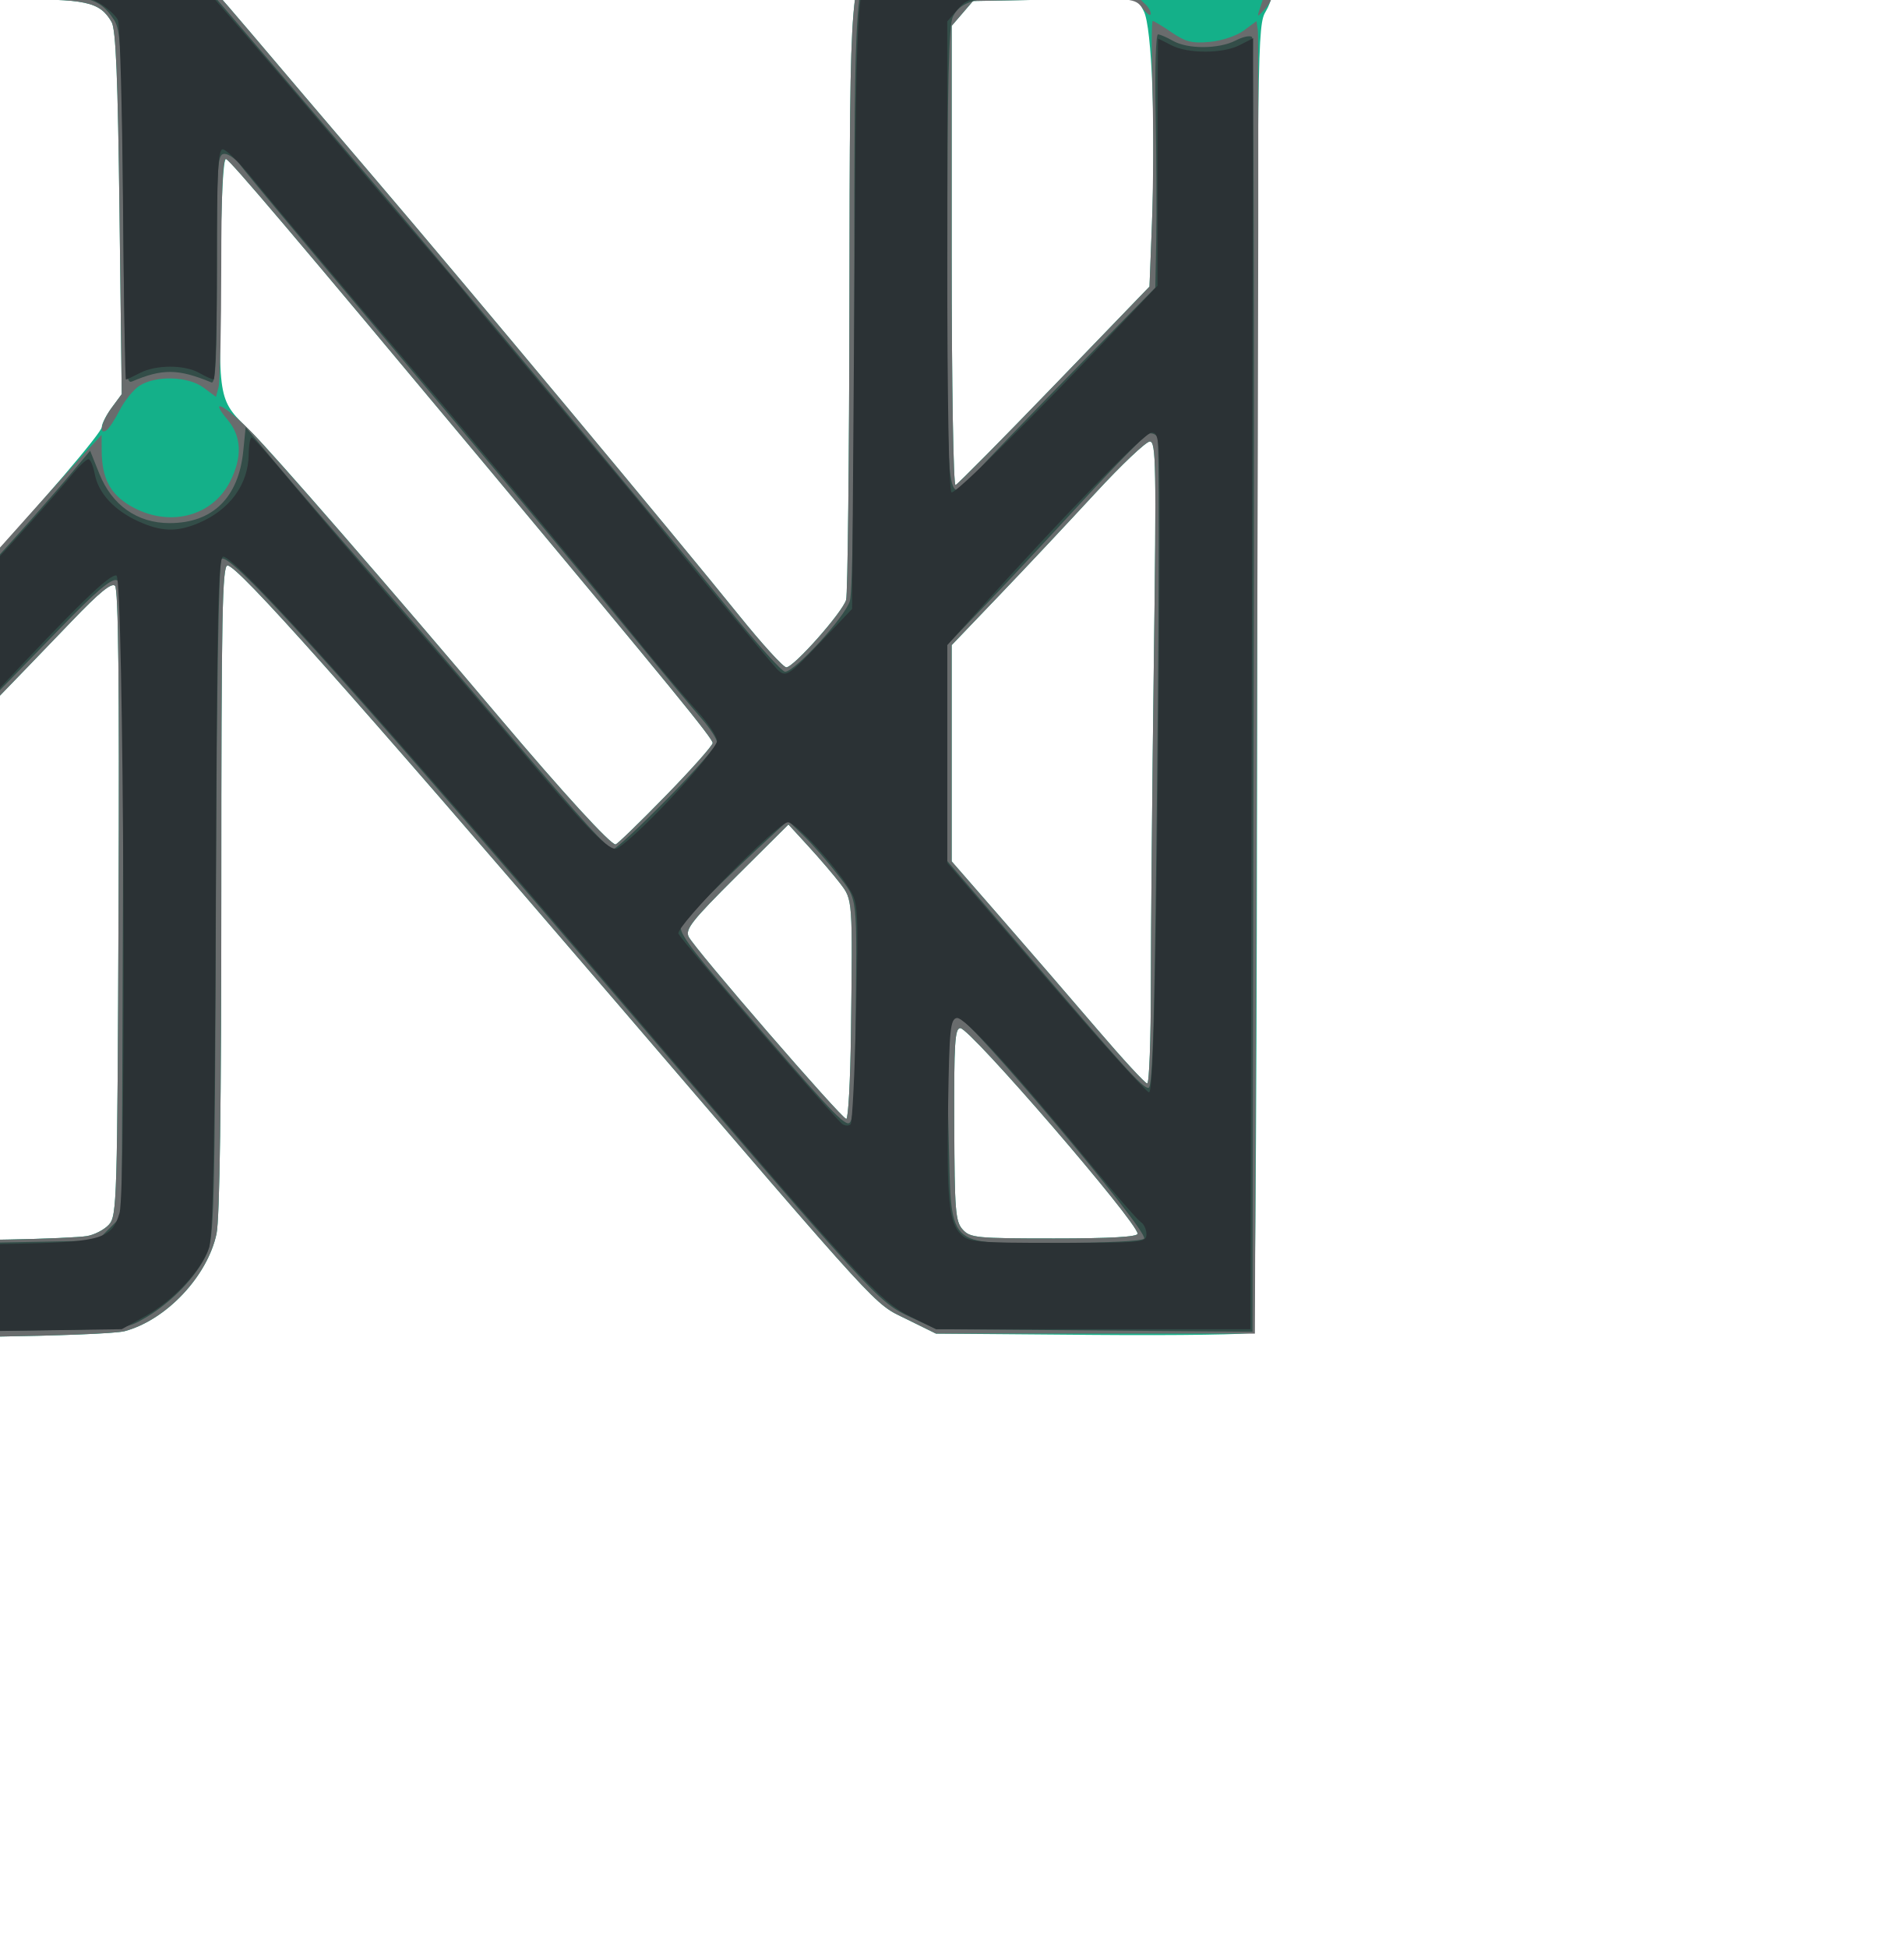
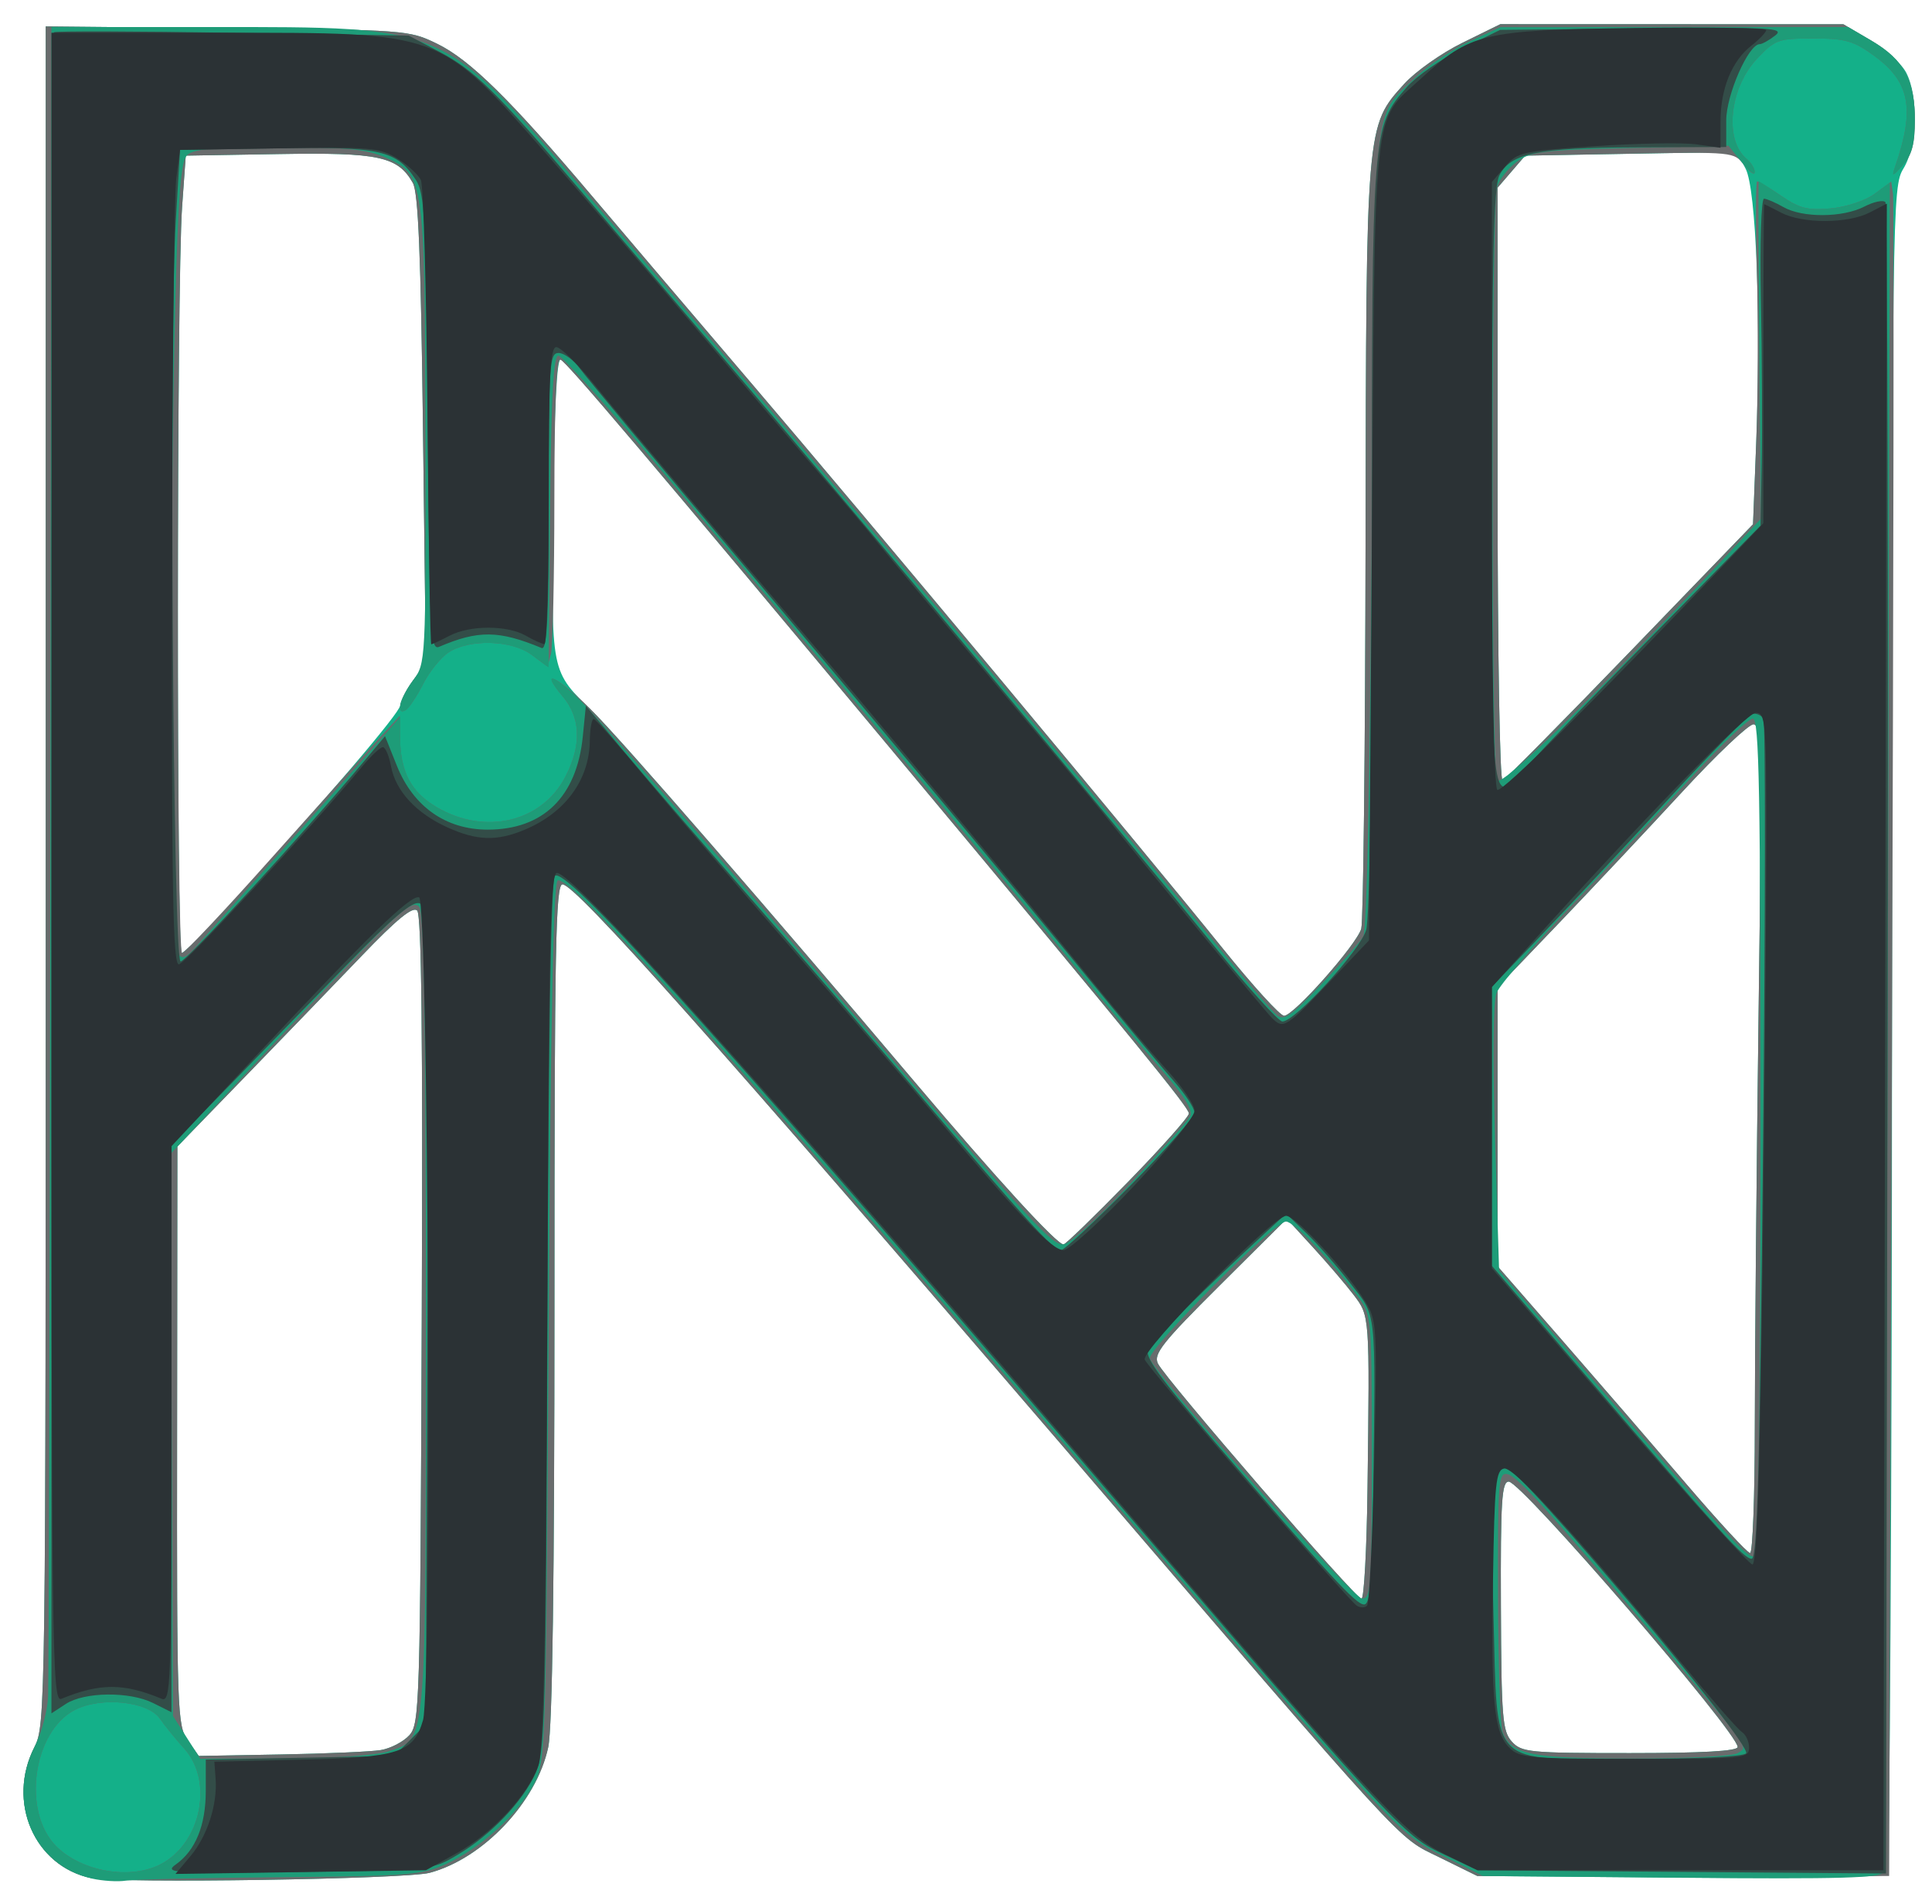
- <svg xmlns="http://www.w3.org/2000/svg" viewBox="365 270 430 440" fill="none">
+ <svg xmlns="http://www.w3.org/2000/svg" viewBox="318 243 338 333" fill="none">
  <path fill="#14B089" d="M 333.901,571.58 C 324.056,569.553 319.151,558.234 324,548.73 c 1.973,-3.868 2,-5.894 2,-152.512 V 247.626 l 31.75,0.302 c 31.328,0.298 31.816,0.334 36.75,2.742 5.714,2.788 12.78,9.737 27.024,26.575 5.487,6.486 18.084,21.286 27.993,32.889 20.684,24.219 68.485,81.543 82.438,98.861 5.2,6.454 10.01,11.735 10.688,11.735 1.68,0 12.699,-12.434 13.508,-15.242 0.358,-1.242 0.695,-31.764 0.75,-67.826 0.111,-73.071 0.069,-72.571 6.764,-79.981 1.953,-2.162 6.536,-5.398 10.184,-7.19 l 6.633,-3.26 30.009,0.009 30.009,0.009 4.744,2.78 c 2.609,1.529 5.422,4.091 6.25,5.692 2.182,4.219 1.933,12.797 -0.485,16.764 -1.954,3.205 -1.984,5.442 -2.003,150.456 -0.011,80.962 -0.393,147.577 -0.85,148.034 -0.457,0.457 -16.777,0.702 -36.268,0.544 l -35.437,-0.288 -6.693,-3.296 c -7.522,-3.704 -4.372,-0.264 -66.091,-72.204 -60.289,-70.273 -84.979,-98 -87.266,-98 -1.19,0 -1.402,11.038 -1.402,72.951 0,48.725 -0.361,74.633 -1.086,78.016 -2.06,9.604 -11.388,19.484 -20.751,21.979 -4.196,1.118 -54.496,1.886 -59.261,0.904 z m 50.712,-22.379 c 1.712,-0.281 3.962,-1.449 5,-2.595 1.806,-1.995 1.899,-5.11 2.17,-72.648 0.198,-49.493 -0.04,-70.885 -0.796,-71.642 -0.772,-0.772 -3.534,1.483 -9.703,7.918 -4.743,4.948 -13.94,14.478 -20.437,21.177 l -11.813,12.181 -0.052,50.615 c -0.05,48.384 0.033,50.735 1.871,53.319 l 1.923,2.704 14.362,-0.259 c 7.899,-0.142 15.763,-0.489 17.475,-0.77 z M 622,548.661 c 0,-2.577 -37.825,-46.432 -40.048,-46.432 -1.228,0 -1.44,3.362 -1.371,21.735 0.073,19.562 0.264,21.936 1.905,23.75 1.705,1.884 3.047,2.015 20.669,2.015 12.699,0 18.845,-0.348 18.845,-1.068 z m -64.757,-45.182 c 0.385,-30.503 0.407,-30.209 -2.448,-33.951 -1.384,-1.815 -4.577,-5.549 -7.095,-8.299 l -4.578,-5 -11.742,11.686 c -10.019,9.972 -11.606,11.975 -10.811,13.653 1.247,2.633 34.589,41.161 35.621,41.161 0.446,0 0.92,-8.662 1.053,-19.25 z m 67.758,-11 c 5.9e-4,-12.238 0.299,-44.862 0.663,-72.5 0.595,-45.161 0.504,-50.25 -0.899,-50.25 -0.859,0 -6.438,5.287 -12.398,11.75 -5.96,6.463 -15.681,16.81 -21.602,22.994 L 580,415.717 v 24.419 24.419 l 11.25,12.898 c 6.188,7.094 15.941,18.383 21.675,25.087 5.734,6.704 10.796,12.189 11.25,12.189 0.454,0 0.825,-10.012 0.826,-22.25 z M 515.342,449.8 C 521.204,443.789 526,438.399 526,437.822 c 0,-1.05 -9.332,-12.471 -50.674,-62.018 -44.14,-52.899 -58.26,-69.553 -59.251,-69.883 -0.657,-0.219 -1.108,8.843 -1.292,25.986 -0.317,29.488 -0.564,28.248 7.14,35.822 4.763,4.683 31.274,35.195 56.043,64.5 14.287,16.903 24.905,28.5 26.095,28.5 0.343,0 5.419,-4.918 11.281,-10.93 z M 358.089,401.48 C 374.991,382.922 388,367.682 388,366.439 c 0,-0.726 1.012,-2.692 2.25,-4.368 l 2.25,-3.047 -0.5,-40.897 c -0.374,-30.617 -0.822,-41.46 -1.78,-43.137 -2.642,-4.624 -5.938,-5.332 -23.469,-5.035 l -16.252,0.275 -0.644,9 c -0.938,13.101 -0.999,130.5 -0.068,130.5 0.433,0 4.169,-3.712 8.302,-8.25 z m 245.126,-44.499 21.473,-22.249 0.557,-14.251 c 0.857,-21.924 -0.007,-44.388 -1.844,-47.94 l -1.534,-2.967 -18.522,0.329 -18.522,0.329 -2.412,2.806 L 580,275.841 v 52.028 c 0,29.154 0.383,51.881 0.871,51.694 0.479,-0.183 10.534,-10.346 22.344,-22.583 z" />
  <path fill="#696C6D" d="M 333.901,571.58 C 324.056,569.553 319.151,558.234 324,548.73 c 1.973,-3.868 2,-5.894 2,-152.512 V 247.626 l 31.75,0.302 c 31.328,0.298 31.816,0.334 36.75,2.742 5.714,2.788 12.78,9.737 27.024,26.575 5.487,6.486 18.084,21.286 27.993,32.889 20.684,24.219 68.485,81.543 82.438,98.861 5.2,6.454 10.01,11.735 10.688,11.735 1.68,0 12.699,-12.434 13.508,-15.242 0.358,-1.242 0.695,-31.764 0.75,-67.826 0.111,-73.071 0.069,-72.571 6.764,-79.981 1.953,-2.162 6.536,-5.398 10.184,-7.19 l 6.633,-3.26 30.009,0.009 30.009,0.009 4.744,2.78 c 5.803,3.401 7.755,6.936 7.755,14.042 0,4.09 -0.517,6.024 -2.084,7.8 -1.817,2.059 -1.995,2.105 -1.392,0.361 3.54,-10.23 2.647,-14.914 -3.724,-19.529 -3.544,-2.568 -4.982,-2.972 -10.583,-2.972 -6.123,0 -6.666,0.196 -9.81,3.529 -4.839,5.131 -5.798,14.243 -1.844,17.524 0.79,0.655 1.426,1.699 1.413,2.319 -0.012,0.62 -0.83,0.077 -1.817,-1.206 -1.783,-2.318 -1.921,-2.331 -20.066,-2 l -18.271,0.334 -2.412,2.806 L 580,275.841 v 52.028 c 0,29.154 0.383,51.881 0.871,51.694 0.479,-0.183 10.534,-10.346 22.344,-22.583 l 21.473,-22.249 0.556,-14.251 c 0.306,-7.838 0.359,-21.338 0.119,-30.001 -0.241,-8.662 -0.216,-15.75 0.055,-15.75 0.271,0 2.2,1.166 4.287,2.592 3.143,2.147 4.621,2.514 8.609,2.141 2.728,-0.256 6.057,-1.37 7.683,-2.572 l 2.869,-2.121 0.317,2.23 c 0.174,1.227 0.092,67.93 -0.183,148.23 l -0.5,146 h -36.023 -36.023 l -6.694,-3.296 c -7.523,-3.704 -4.371,-0.262 -66.092,-72.204 -60.289,-70.273 -84.979,-98 -87.266,-98 -1.19,0 -1.402,11.038 -1.402,72.951 0,48.725 -0.361,74.633 -1.086,78.016 -2.06,9.604 -11.388,19.484 -20.751,21.979 -4.196,1.118 -54.496,1.886 -59.261,0.904 z m 12.193,-2.399 c 7.073,-3.658 9.301,-14.493 4.156,-20.212 -1.512,-1.681 -3.442,-4.055 -4.289,-5.275 -2.106,-3.036 -10.303,-3.874 -14.855,-1.52 -7.375,3.814 -9.29,17.832 -3.26,23.862 4.442,4.442 12.914,5.902 18.248,3.144 z m 38.519,-19.98 c 1.712,-0.281 3.962,-1.449 5,-2.595 1.806,-1.995 1.899,-5.11 2.17,-72.648 0.198,-49.493 -0.04,-70.885 -0.796,-71.642 -0.772,-0.772 -3.534,1.483 -9.703,7.918 -4.743,4.948 -13.94,14.478 -20.437,21.177 l -11.813,12.181 -0.052,50.615 c -0.05,48.384 0.033,50.735 1.871,53.319 l 1.923,2.704 14.362,-0.259 c 7.899,-0.142 15.763,-0.489 17.475,-0.77 z M 622,548.661 c 0,-2.577 -37.825,-46.432 -40.048,-46.432 -1.228,0 -1.44,3.362 -1.371,21.735 0.073,19.562 0.264,21.936 1.905,23.75 1.705,1.884 3.047,2.015 20.669,2.015 12.699,0 18.845,-0.348 18.845,-1.068 z m -64.757,-45.182 c 0.385,-30.503 0.407,-30.209 -2.448,-33.951 -1.384,-1.815 -4.577,-5.549 -7.095,-8.299 l -4.578,-5 -11.742,11.686 c -10.019,9.972 -11.606,11.975 -10.811,13.653 1.247,2.633 34.589,41.161 35.621,41.161 0.446,0 0.92,-8.662 1.053,-19.25 z m 67.758,-11 c 5.9e-4,-12.238 0.299,-44.862 0.663,-72.5 0.595,-45.161 0.504,-50.25 -0.899,-50.25 -0.859,0 -6.438,5.287 -12.398,11.75 -5.96,6.463 -15.681,16.81 -21.602,22.994 L 580,415.717 v 24.419 24.419 l 11.25,12.898 c 6.188,7.094 15.941,18.383 21.675,25.087 5.734,6.704 10.796,12.189 11.25,12.189 0.454,0 0.825,-10.012 0.826,-22.25 z M 515.342,449.8 C 521.204,443.789 526,438.399 526,437.822 c 0,-1.05 -9.332,-12.471 -50.674,-62.018 -44.383,-53.191 -58.262,-69.554 -59.284,-69.894 -0.704,-0.235 -1.046,7.713 -1.056,24.486 -0.008,13.658 -0.279,25.825 -0.604,27.036 l -0.591,2.203 -2.856,-2.112 c -3.466,-2.562 -10.826,-2.75 -14.461,-0.369 -1.347,0.882 -3.348,3.367 -4.447,5.522 -1.099,2.155 -2.455,4.2 -3.013,4.544 -1.824,1.127 -1.065,-2.034 1.236,-5.15 l 2.25,-3.047 -0.5,-40.897 c -0.374,-30.617 -0.822,-41.46 -1.78,-43.137 -2.642,-4.624 -5.938,-5.332 -23.469,-5.035 l -16.252,0.275 -0.644,9 c -0.975,13.628 -0.98,130.5 -0.005,130.5 0.468,0 7.555,-7.524 15.75,-16.72 8.195,-9.196 16.575,-18.533 18.624,-20.75 l 3.725,-4.03 0.025,3.601 c 0.043,6.187 1.892,9.737 6.467,12.418 8.483,4.971 18.432,2.567 22.517,-5.44 2.823,-5.534 2.64,-10.213 -0.549,-14.002 -4.218,-5.013 -0.886,-3.505 4.816,2.18 5.454,5.437 31.667,35.58 56.739,65.243 14.287,16.903 24.905,28.5 26.095,28.5 0.343,0 5.419,-4.918 11.281,-10.93 z" />
-   <path fill="#1E9C78" d="path5" />
+   <path fill="#1E9C78" d="m 334.123,571.688 c -10.236,-2.297 -15.019,-13.361 -10.015,-23.17 1.159,-2.273 2.2,-6.192 2.312,-8.71 0.112,-2.518 0.289,-69.266 0.392,-148.328 L 327,247.73 h 27.79 c 41.652,0 40.563,-0.475 65.288,28.5 46.146,54.078 81.658,96.431 111.159,132.573 4.747,5.815 9.306,11.134 10.132,11.819 1.261,1.047 2.513,0.179 7.816,-5.418 3.473,-3.665 6.764,-7.409 7.314,-8.319 0.628,-1.039 1.186,-27.509 1.5,-71.155 0.557,-77.418 0.015,-71.821 7.668,-79.191 2.108,-2.03 6.307,-4.838 9.332,-6.24 l 5.5,-2.549 30.412,-0.01 30.412,-0.01 4.332,2.539 c 5.397,3.163 7.343,6.821 7.343,13.801 0,4.09 -0.517,6.024 -2.084,7.8 -1.817,2.059 -1.995,2.105 -1.392,0.361 3.54,-10.23 2.647,-14.914 -3.724,-19.529 -3.544,-2.567 -4.982,-2.97 -10.583,-2.97 -6.123,0 -6.666,0.196 -9.81,3.529 -4.839,5.131 -5.798,14.243 -1.844,17.524 0.79,0.655 1.433,1.699 1.431,2.319 -0.003,0.62 -1.038,-0.164 -2.301,-1.742 l -2.297,-2.87 -17.157,0.393 c -15.426,0.354 -17.436,0.602 -19.925,2.46 -1.522,1.137 -3.071,3.151 -3.442,4.477 -0.99,3.538 -0.991,102.176 -0.002,103.737 0.806,1.271 17.176,-14.716 38.983,-38.07 l 7.23,-7.743 -0.293,-29.508 c -0.161,-16.229 -0.2,-29.507 -0.087,-29.507 0.113,4e-4 1.913,1.167 4,2.592 3.143,2.147 4.621,2.514 8.609,2.141 2.648,-0.248 6.052,-1.366 7.564,-2.484 l 2.75,-2.033 -0.379,147.142 c -0.208,80.928 -0.571,147.732 -0.805,148.452 -0.343,1.053 -7.219,1.249 -35.212,1 l -34.785,-0.309 -6.973,-3.5 c -7.983,-4.007 -7.496,-3.48 -62.354,-67.5 -65.68,-76.649 -90.187,-103.977 -92.541,-103.193 -0.752,0.251 -1.229,23.595 -1.578,77.276 -0.498,76.628 -0.508,76.932 -2.678,80.985 -2.76,5.157 -9.243,11.04 -15.2,13.794 -4.276,1.977 -6.457,2.153 -29.122,2.347 -13.475,0.115 -25.625,0.389 -27,0.608 -1.375,0.219 -4.02,0.057 -5.877,-0.36 z m 11.971,-2.507 c 7.073,-3.658 9.301,-14.493 4.156,-20.212 -1.512,-1.681 -3.442,-4.055 -4.289,-5.275 -2.106,-3.036 -10.303,-3.874 -14.855,-1.52 -7.375,3.814 -9.29,17.832 -3.26,23.862 4.442,4.442 12.914,5.902 18.248,3.144 z m 39.894,-19.758 c 6.755,-2.311 6.512,0.562 6.512,-76.893 0,-52.069 -0.297,-69.997 -1.175,-70.875 -1.438,-1.439 -3.796,0.795 -26.815,25.408 l -16.678,17.833 0.216,49.167 0.216,49.167 2.383,3.75 2.383,3.75 14.736,-0.056 c 8.647,-0.033 16.177,-0.55 18.224,-1.25 z M 622,549.743 c 1.847,-1.177 2.517,-0.211 -12.596,-18.153 -20.335,-24.141 -25.931,-30.338 -27.703,-30.679 -1.561,-0.301 -1.695,1.469 -1.63,21.496 0.039,12.003 0.399,22.66 0.801,23.682 1.534,3.9 4.836,4.57 22.629,4.591 9.35,0.011 17.675,-0.41 18.5,-0.936 z m -64,-51.819 c 0,-24.167 -0.058,-24.883 -2.25,-27.811 -5.163,-6.896 -11.351,-13.382 -12.766,-13.383 -2.036,-6.6e-4 -24.334,22.447 -23.823,23.983 0.948,2.845 35.481,41.918 37.089,41.965 1.621,0.048 1.75,-1.777 1.75,-24.754 z m 68,-56.253 c 0,-60.369 -0.231,-72.941 -1.343,-72.941 -0.738,0 -5.351,4.369 -10.25,9.708 -4.899,5.34 -14.469,15.577 -21.267,22.75 -6.798,7.173 -12.794,14.167 -13.325,15.542 -0.596,1.543 -0.694,11.322 -0.257,25.538 l 0.708,23.038 18.445,21.462 c 23.132,26.915 25.193,29.139 26.349,28.425 C 625.633,514.839 626,486.094 626,441.671 Z m -110.397,8.625 c 5.359,-5.739 10.124,-11.114 10.589,-11.945 0.618,-1.103 -0.993,-3.616 -5.972,-9.316 -3.75,-4.293 -9.71,-11.405 -13.244,-15.805 -6.334,-7.885 -38.048,-45.945 -72.493,-87 -9.69,-11.55 -18.151,-21 -18.801,-21 -0.874,0 -1.251,7.111 -1.448,27.268 l -0.266,27.268 -2.945,-2.177 c -3.554,-2.627 -10.868,-2.846 -14.549,-0.434 -1.347,0.882 -3.348,3.367 -4.447,5.522 -1.099,2.155 -2.455,4.2 -3.013,4.544 -1.823,1.127 -1.065,-2.034 1.236,-5.152 2.247,-3.046 2.25,-3.101 2.171,-42.444 -0.091,-45.169 -0.204,-45.984 -6.781,-48.971 -3.441,-1.562 -6.619,-1.884 -18.819,-1.902 -11.315,-0.017 -15.001,0.301 -16.087,1.387 -1.098,1.098 -1.555,6.895 -2.069,26.25 -1.034,38.901 -0.791,111.61 0.38,113.341 0.852,1.261 1.447,1.005 3.735,-1.609 1.496,-1.71 8.121,-9.141 14.721,-16.513 6.6,-7.372 13.912,-15.599 16.25,-18.282 l 4.25,-4.878 v 3.492 c 0,6.044 1.88,9.635 6.442,12.309 8.483,4.971 18.432,2.567 22.517,-5.44 2.823,-5.534 2.64,-10.213 -0.549,-14.002 -4.348,-5.167 -0.738,-3.421 4.492,2.173 5.645,6.038 24.534,27.828 50.929,58.75 26.97,31.595 30.098,35 32.161,35 1.08,0 5.971,-4.395 11.61,-10.434 z" />
  <path fill="#334D48" d="M 348.756,569.218 C 352.219,566.746 354,562.375 354,556.346 v -5.482 l 16.48,-0.317 16.48,-0.317 2.77,-2.772 2.77,-2.772 0.282,-71.497 c 0.26,-65.838 0.15,-71.547 -1.377,-72.134 -1.212,-0.465 -4.647,2.441 -12.732,10.769 -6.09,6.273 -15.483,15.924 -20.873,21.445 L 348,443.308 v 49.634 49.634 l -3.229,-1.611 c -4.102,-2.046 -12.021,-1.957 -15.27,0.172 L 327,542.776 V 395.919 c 0,-80.771 0.186,-147.044 0.414,-147.273 0.228,-0.229 14.29,-0.192 31.25,0.083 l 30.836,0.5 5.356,2.82 c 6.157,3.243 10.105,7.116 24.374,23.909 5.649,6.649 18.376,21.58 28.284,33.179 19.618,22.97 65.69,78.203 82.865,99.341 5.921,7.287 11.309,13.25 11.973,13.25 2.24,0 13.634,-12.46 14.658,-16.029 0.61,-2.127 0.992,-28.5 0.992,-68.533 0,-71.698 0.022,-71.976 6.128,-78.932 1.673,-1.906 6.03,-4.937 9.681,-6.736 l 6.639,-3.271 25.026,-0.258 c 22.463,-0.231 24.827,-0.103 23.085,1.25 -1.068,0.829 -2.286,1.508 -2.708,1.508 -1.958,0 -5.851,8.875 -5.851,13.338 v 4.662 l -15.75,0.056 c -17.298,0.062 -21.984,1.029 -23.959,4.944 -0.967,1.916 -1.265,14.712 -1.276,54.75 -0.016,58.321 -0.335,56.044 6.716,48 2.049,-2.337 11.948,-12.635 21.997,-22.882 L 626,334.965 l 0.208,-10.868 c 0.114,-5.977 0.053,-18.855 -0.136,-28.618 -0.193,-9.924 0.046,-17.734 0.542,-17.715 0.487,0.019 2.011,0.679 3.386,1.465 3.345,1.912 10.384,1.87 14.165,-0.085 1.686,-0.872 3.351,-1.209 3.7,-0.75 0.349,0.459 0.512,66.439 0.362,146.621 l -0.273,145.786 -35.727,-0.286 -35.727,-0.286 -5.612,-2.632 c -7.696,-3.609 -7.277,-3.151 -70.784,-77.368 -58.568,-68.445 -83.264,-95.74 -85.03,-93.974 -0.661,0.661 -1.11,27.397 -1.293,76.993 -0.261,70.643 -0.407,76.261 -2.079,79.98 -2.254,5.012 -7.844,10.86 -13.701,14.332 -4.486,2.659 -4.574,2.669 -28,2.967 -21.822,0.278 -23.339,0.184 -21.244,-1.311 z M 623.479,549.763 c 1.019,-1.648 -39.658,-50.034 -42.063,-50.034 -2.352,0 -2.735,4.629 -2.136,25.775 0.774,27.283 -1.212,25.225 24.335,25.225 11.318,0 19.513,-0.399 19.864,-0.966 z m -65.236,-45.784 c 0.403,-32.715 0.659,-30.398 -4.023,-36.456 -2.25,-2.912 -5.693,-6.843 -7.651,-8.736 l -3.56,-3.442 -3.19,2.942 c -10.793,9.954 -20.141,19.177 -20.931,20.652 -0.732,1.367 1.633,4.686 11.76,16.5 20.062,23.405 24.551,28.289 25.997,28.289 1.085,0 1.403,-3.924 1.598,-19.75 z m 68.202,-61.2 c 0.405,-40.122 0.428,-73.447 0.052,-74.055 -0.376,-0.608 -1.25,-0.968 -1.943,-0.8 -0.693,0.168 -7.252,6.83 -14.575,14.805 -7.323,7.975 -17.29,18.642 -22.147,23.705 L 579,415.64 v 24.416 24.416 l 16.165,18.879 c 24.201,28.263 27.924,32.379 29.293,32.379 0.984,0 1.409,-15.596 1.987,-72.95 z m -110.64,7.603 c 6.157,-6.241 11.178,-11.978 11.157,-12.75 -0.021,-0.772 -1.617,-3.204 -3.547,-5.404 -1.93,-2.2 -8.3,-9.85 -14.155,-17 -16.127,-19.695 -32.072,-38.818 -61.287,-73.5 -14.594,-17.325 -27.42,-32.723 -28.504,-34.219 -1.084,-1.495 -2.758,-2.733 -3.72,-2.75 -1.623,-0.029 -1.75,1.865 -1.75,26.052 0,20.476 -0.269,25.972 -1.25,25.565 -7.472,-3.099 -11.063,-3.141 -17.92,-0.21 -1.54,0.658 -1.695,-2.371 -2,-39.158 -0.298,-36.029 -0.5,-40.13 -2.09,-42.555 -3.402,-5.189 -6.122,-5.8 -24.488,-5.499 l -16.753,0.274 -0.747,12.5 c -1.189,19.899 -0.47,129.5 0.85,129.5 0.979,0 21.763,-22.682 31.934,-34.851 l 3.824,-4.575 2.069,5.17 c 2.866,7.161 8.582,11.185 15.89,11.185 9.722,0 15.586,-5.743 16.642,-16.298 l 0.537,-5.369 6.995,8.369 c 3.847,4.603 13.3,15.569 21.007,24.369 7.706,8.8 21.433,24.76 30.505,35.466 18.447,21.773 23.243,27.034 24.644,27.034 0.528,0 5.998,-5.106 12.155,-11.346 z" />
  <path fill="#2B3235" d="m 351.325,567.755 c 2.934,-3.487 4.732,-9.017 4.397,-13.529 L 355.5,551.23 370.48,550.886 c 17.353,-0.398 19.877,-1.208 21.525,-6.912 1.592,-5.51 0.936,-143.431 -0.684,-143.971 -1.459,-0.486 -8.682,6.527 -28.2,27.384 L 348,443.545 v 48.699 c 0,45.99 -0.097,48.659 -1.75,47.973 -6.638,-2.754 -10.743,-2.752 -17.5,0.011 -1.662,0.679 -1.75,-6.636 -1.75,-145.392 v -146.107 h 29.489 c 39.235,0 38.184,-0.392 57.238,21.373 5.925,6.768 17.748,20.564 26.273,30.657 8.525,10.093 18.447,21.752 22.048,25.911 3.601,4.158 7.651,8.965 9,10.681 1.349,1.717 10.341,12.517 19.984,24 9.642,11.483 18.642,22.281 20,23.995 6.231,7.867 28.024,34.296 29.488,35.76 2.022,2.022 2.452,1.747 10.486,-6.721 l 6.494,-6.844 0.505,-69.656 c 0.569,-78.478 0.019,-73.235 8.505,-81.058 8.737,-8.054 10.804,-8.549 37.24,-8.927 12.787,-0.183 23.25,-0.023 23.25,0.354 0,0.378 -1.18,1.614 -2.621,2.748 C 620.967,253.688 619,258.534 619,264.259 v 4.593 l -4.25,-0.597 c -2.337,-0.328 -10.302,-0.184 -17.7,0.321 -12.811,0.874 -13.559,1.044 -15.75,3.591 L 579,274.841 v 52.885 c 0,32.306 0.37,53.114 0.95,53.472 0.83,0.513 17.408,-15.952 39.581,-39.311 L 626.5,334.546 v -27.909 c 0,-15.35 0.061,-27.908 0.136,-27.908 0.075,2.7e-4 1.425,0.673 3,1.494 3.728,1.944 11.661,1.921 15.464,-0.045 l 3,-1.551 -0.3,145.801 L 647.5,570.23 H 612 576.5 l -5.701,-2.799 c -7.197,-3.534 -11.281,-8.01 -68.629,-75.201 -52.836,-61.905 -83.934,-96.5 -86.746,-96.5 -1.138,0 -1.416,12.653 -1.673,76.25 -0.231,57.143 -0.617,77.158 -1.542,79.873 -1.748,5.134 -8.088,11.94 -14.355,15.411 l -5.355,2.966 -21.899,0.321 -21.899,0.321 z M 624,548.779 c 0,-1.073 -0.572,-2.31 -1.271,-2.75 -0.699,-0.44 -5.527,-5.975 -10.729,-12.3 -18.148,-22.067 -29.152,-34.117 -30.856,-33.79 -1.445,0.278 -1.681,2.625 -1.944,19.303 -0.342,21.685 0.16,26.848 2.871,29.559 1.775,1.775 3.511,1.928 21.928,1.928 19.163,0 20,-0.082 20,-1.95 z m -65.587,-50.063 c 0.532,-23.535 0.471,-24.649 -1.514,-27.913 -3.285,-5.402 -12.196,-15.074 -13.887,-15.074 -2.272,0 -25.414,23.534 -24.739,25.158 0.672,1.615 35.504,42.04 37.095,43.051 0.613,0.39 1.425,0.39 1.803,0 0.378,-0.39 0.937,-11.739 1.242,-25.221 z m 67.924,-33.151 c 0.365,-28.14 0.663,-61.665 0.663,-74.5 0,-22.019 -0.104,-23.336 -1.846,-23.336 -1.641,0 -19.897,18.771 -39.904,41.03 l -6.25,6.954 v 24.594 24.594 l 22.247,25.914 c 12.236,14.252 22.737,25.914 23.337,25.914 0.764,0 1.289,-15.312 1.753,-51.164 z M 516.404,450.48 c 5.815,-6.188 10.578,-12.087 10.585,-13.11 0.006,-1.023 -2.126,-4.199 -4.738,-7.059 -2.612,-2.859 -9.46,-11.023 -15.217,-18.14 -11.113,-13.74 -35.45,-43.064 -47.988,-57.822 -16.417,-19.323 -32.487,-38.427 -37.32,-44.37 -2.796,-3.438 -5.678,-6.25 -6.404,-6.25 -1.06,0 -1.321,5.126 -1.321,26 0,14.3 -0.338,25.984 -0.75,25.965 -0.412,-0.019 -1.875,-0.679 -3.25,-1.465 -3.276,-1.873 -9.768,-1.87 -13.364,0.006 -1.575,0.822 -3.01,1.494 -3.188,1.494 -0.178,0 -0.474,-17.887 -0.659,-39.75 -0.185,-21.863 -0.707,-40.528 -1.161,-41.48 -0.454,-0.951 -2.314,-2.65 -4.133,-3.774 -3.05,-1.885 -4.656,-2.023 -20.651,-1.77 l -17.343,0.274 -0.662,5 c -0.364,2.75 -0.702,34.812 -0.75,71.25 -0.07,53.191 0.165,66.25 1.192,66.25 1.071,0 23.053,-23.721 32.202,-34.75 1.483,-1.788 3.056,-3.25 3.496,-3.25 0.44,0 1.085,1.52 1.434,3.378 0.804,4.287 4.4,8.18 9.835,10.647 5.18,2.351 8.655,2.461 13.523,0.427 7.102,-2.967 11.319,-8.704 11.413,-15.526 0.03,-2.16 0.339,-3.891 0.686,-3.849 0.348,0.043 4.457,4.703 9.132,10.357 4.675,5.653 15.925,18.81 25,29.237 9.075,10.427 21,24.324 26.5,30.882 14.062,16.767 19.518,22.447 21.561,22.447 0.974,0 6.528,-5.062 12.343,-11.25 z" />
</svg>
